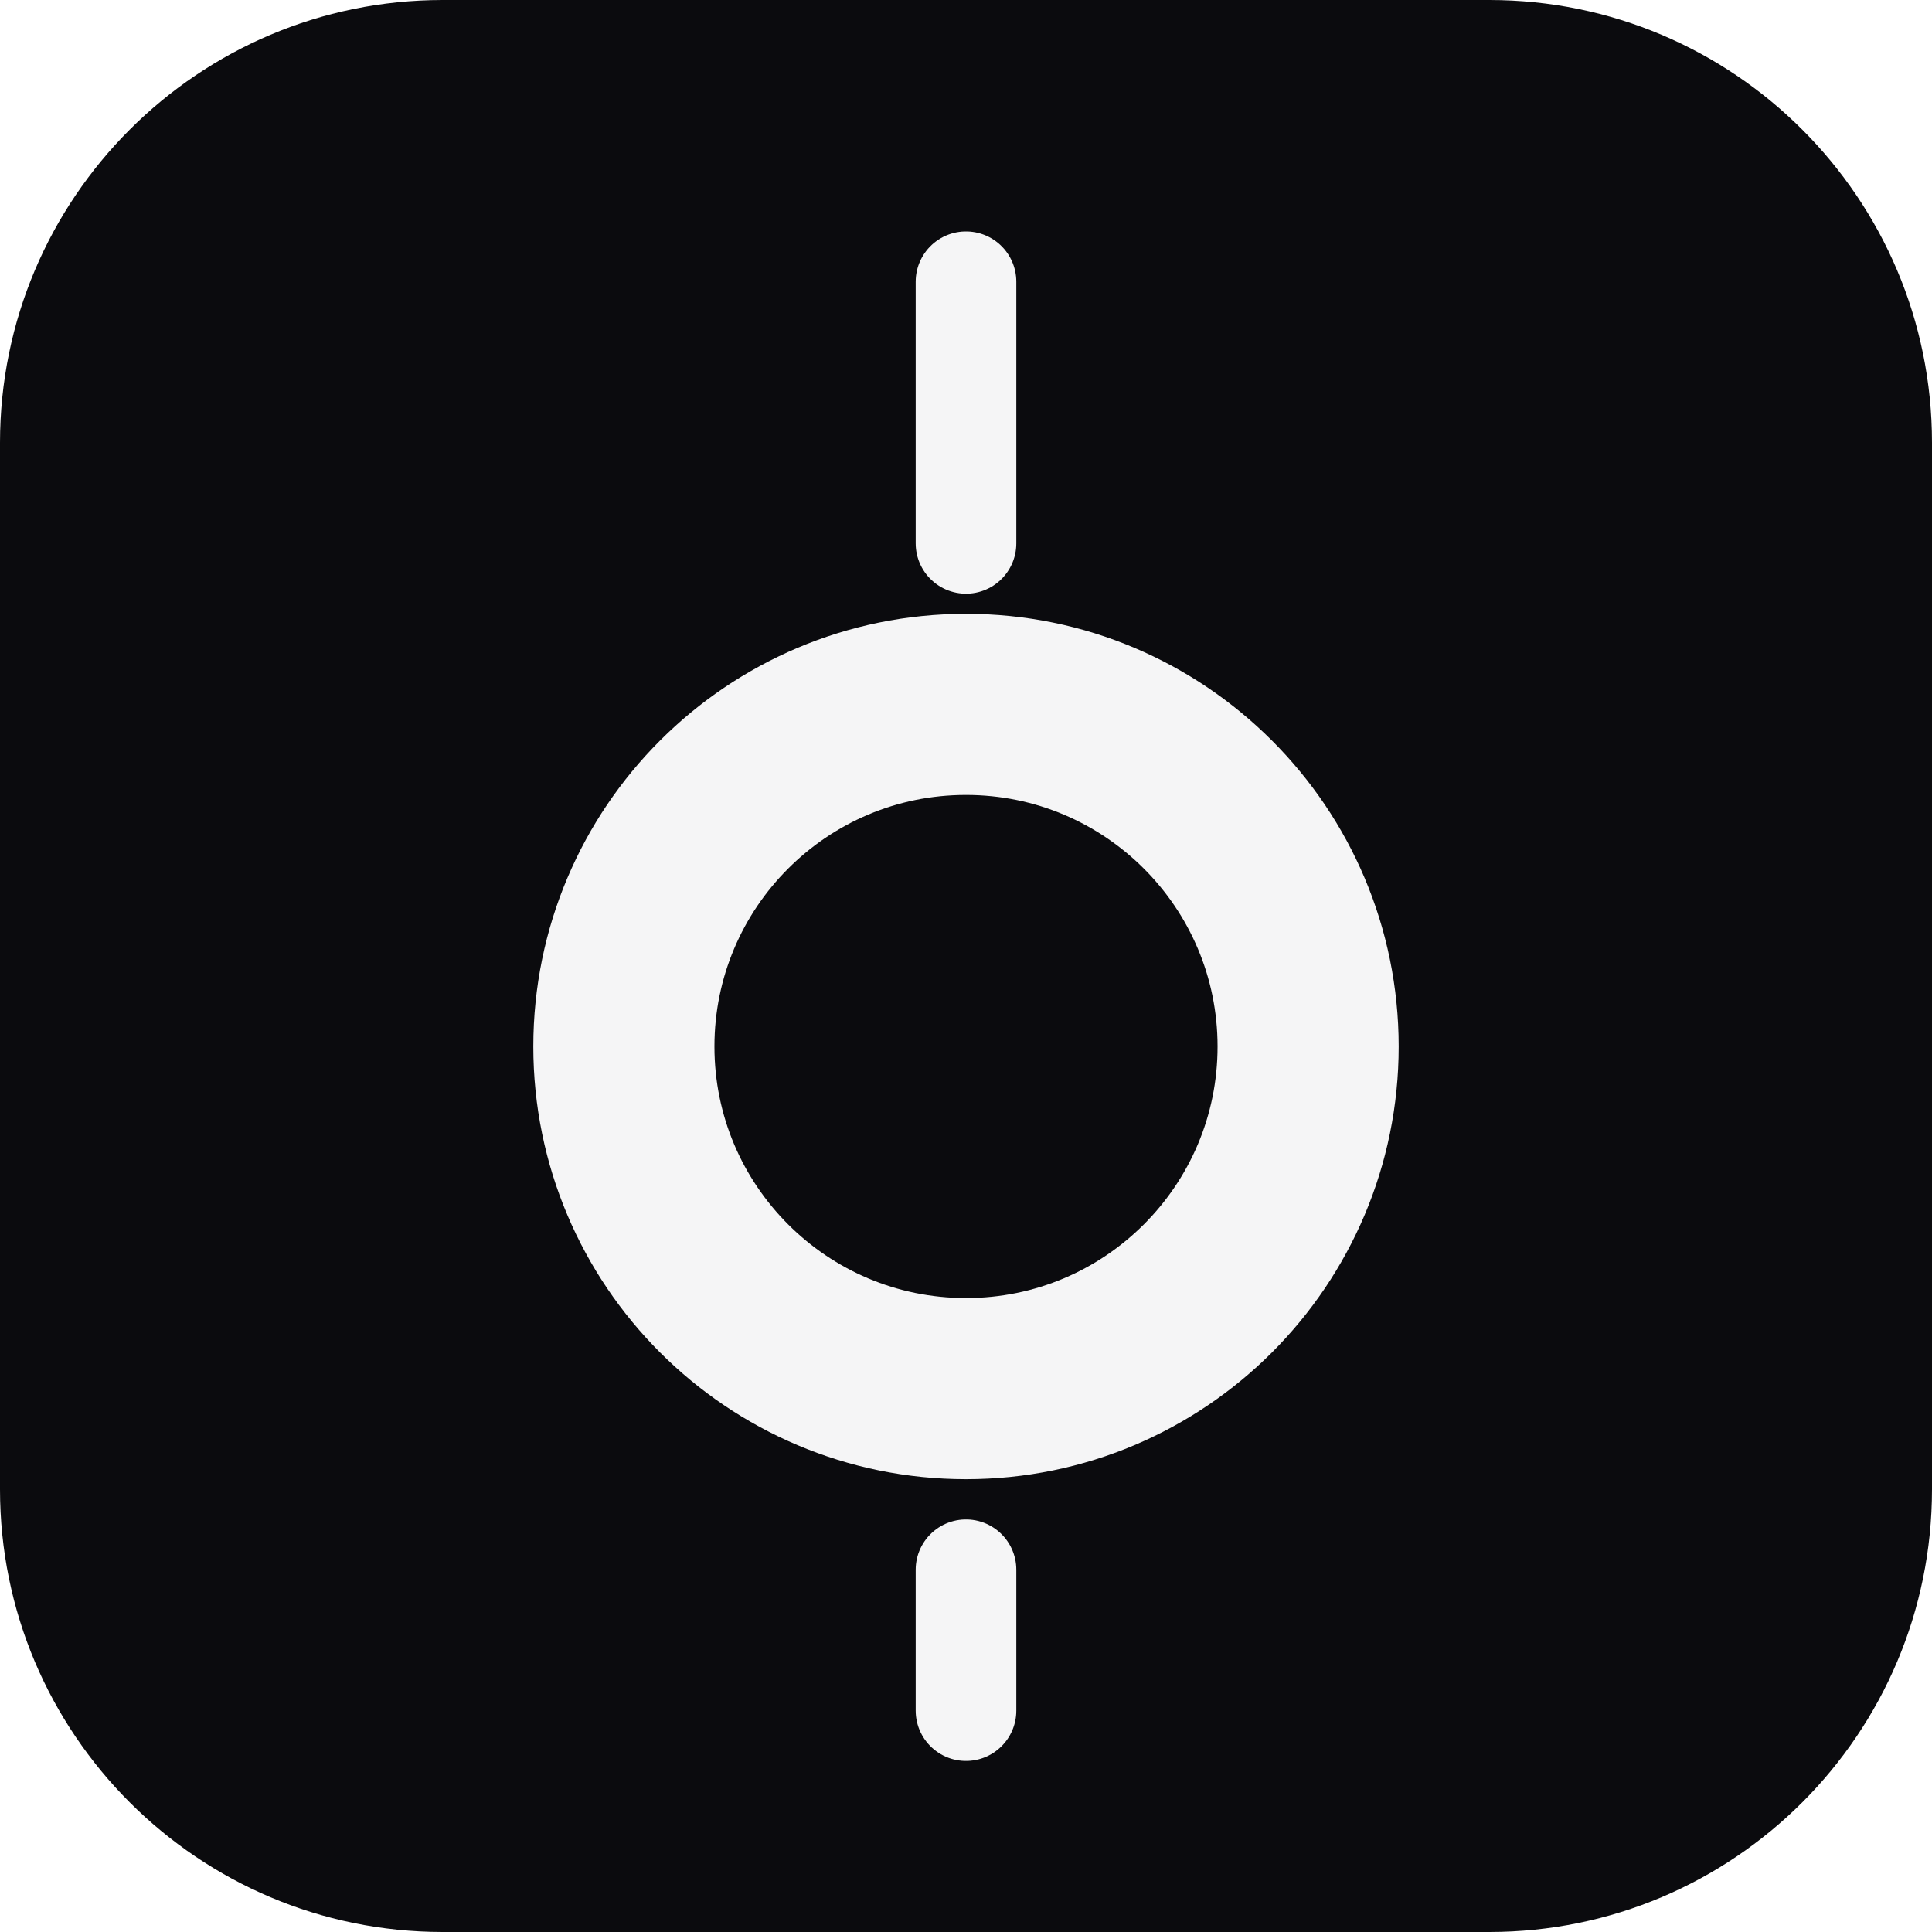
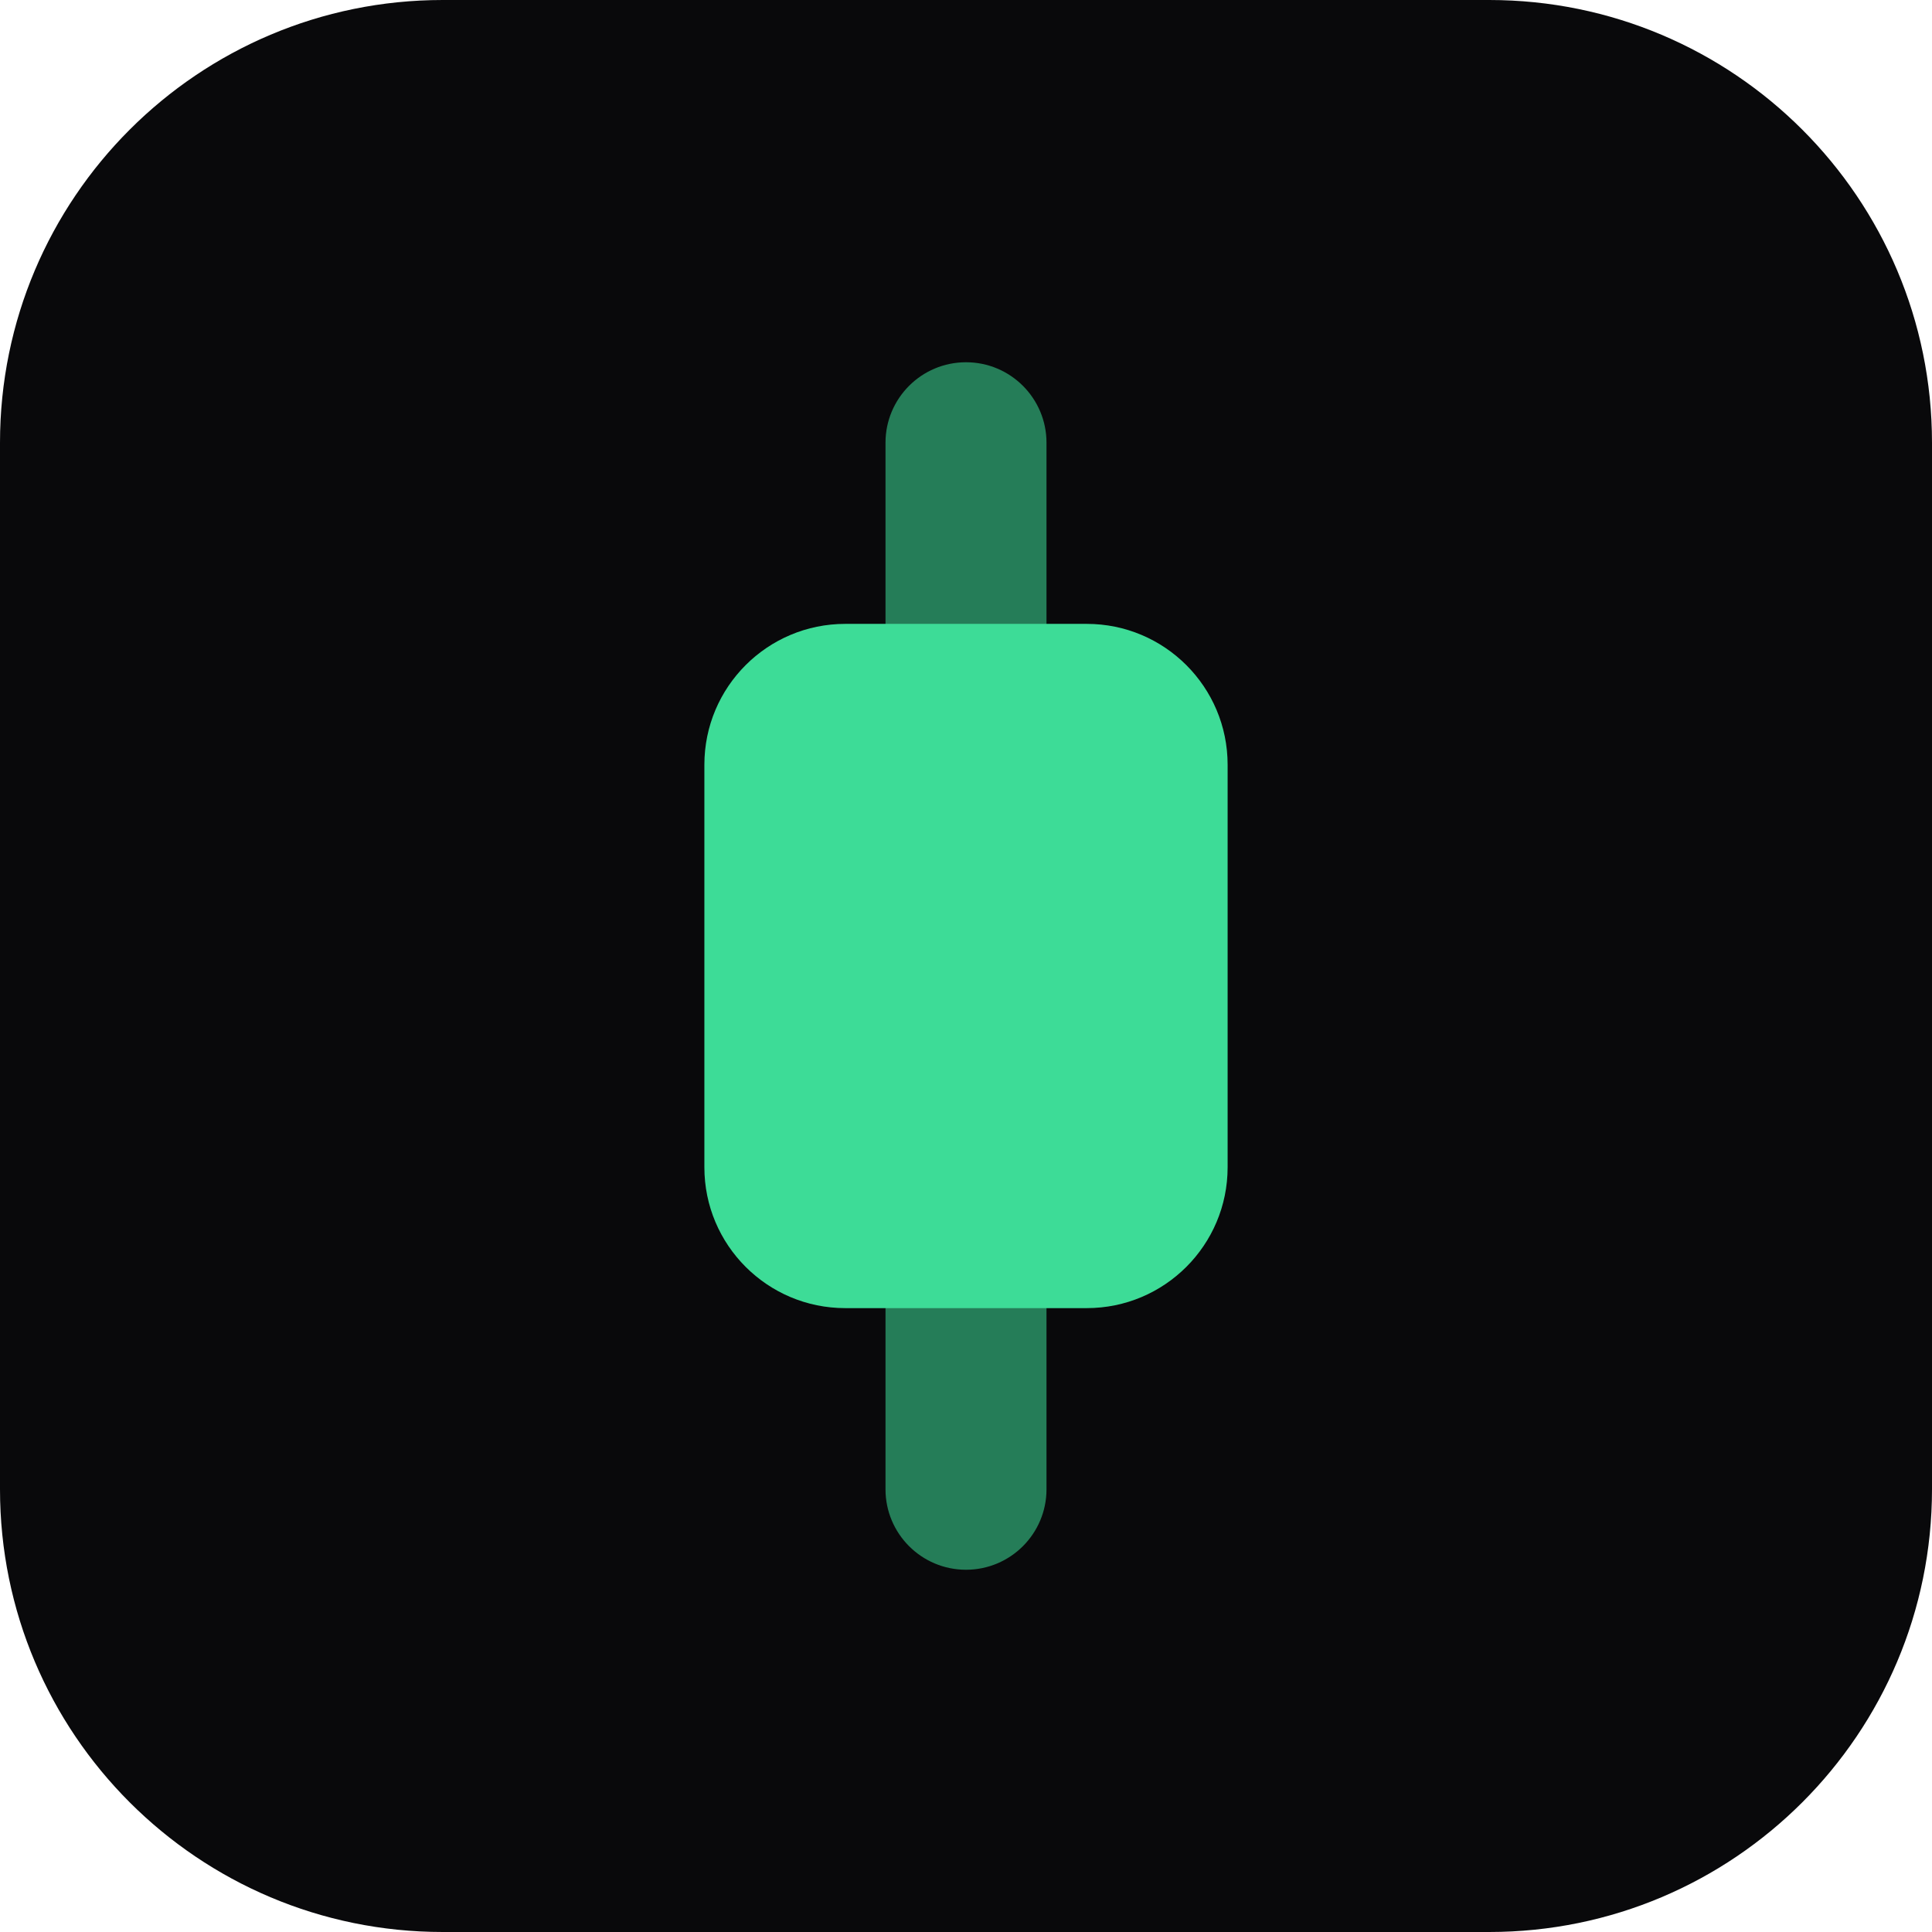
<svg xmlns="http://www.w3.org/2000/svg" viewBox="0 0 96 96">
-   <rect width="96" height="96" rx="22" fill="#0b0b0e" />
-   <g fill="none" stroke="#f5f5f6" stroke-linecap="round">
-     <circle cx="48" cy="52" r="17" stroke-width="9" />
-     <path d="M48 14v13M48 78v7" stroke-width="5" />
-   </g>
+   <rect width="96" height="96" rx="22" fill="#09090b" />
+   <rect x="44" y="18" width="8" height="60" rx="4" fill="#3ddc97" opacity=".55" />
+   <rect x="35" y="31" width="26" height="34" rx="7" fill="#3ddc97" />
</svg>
